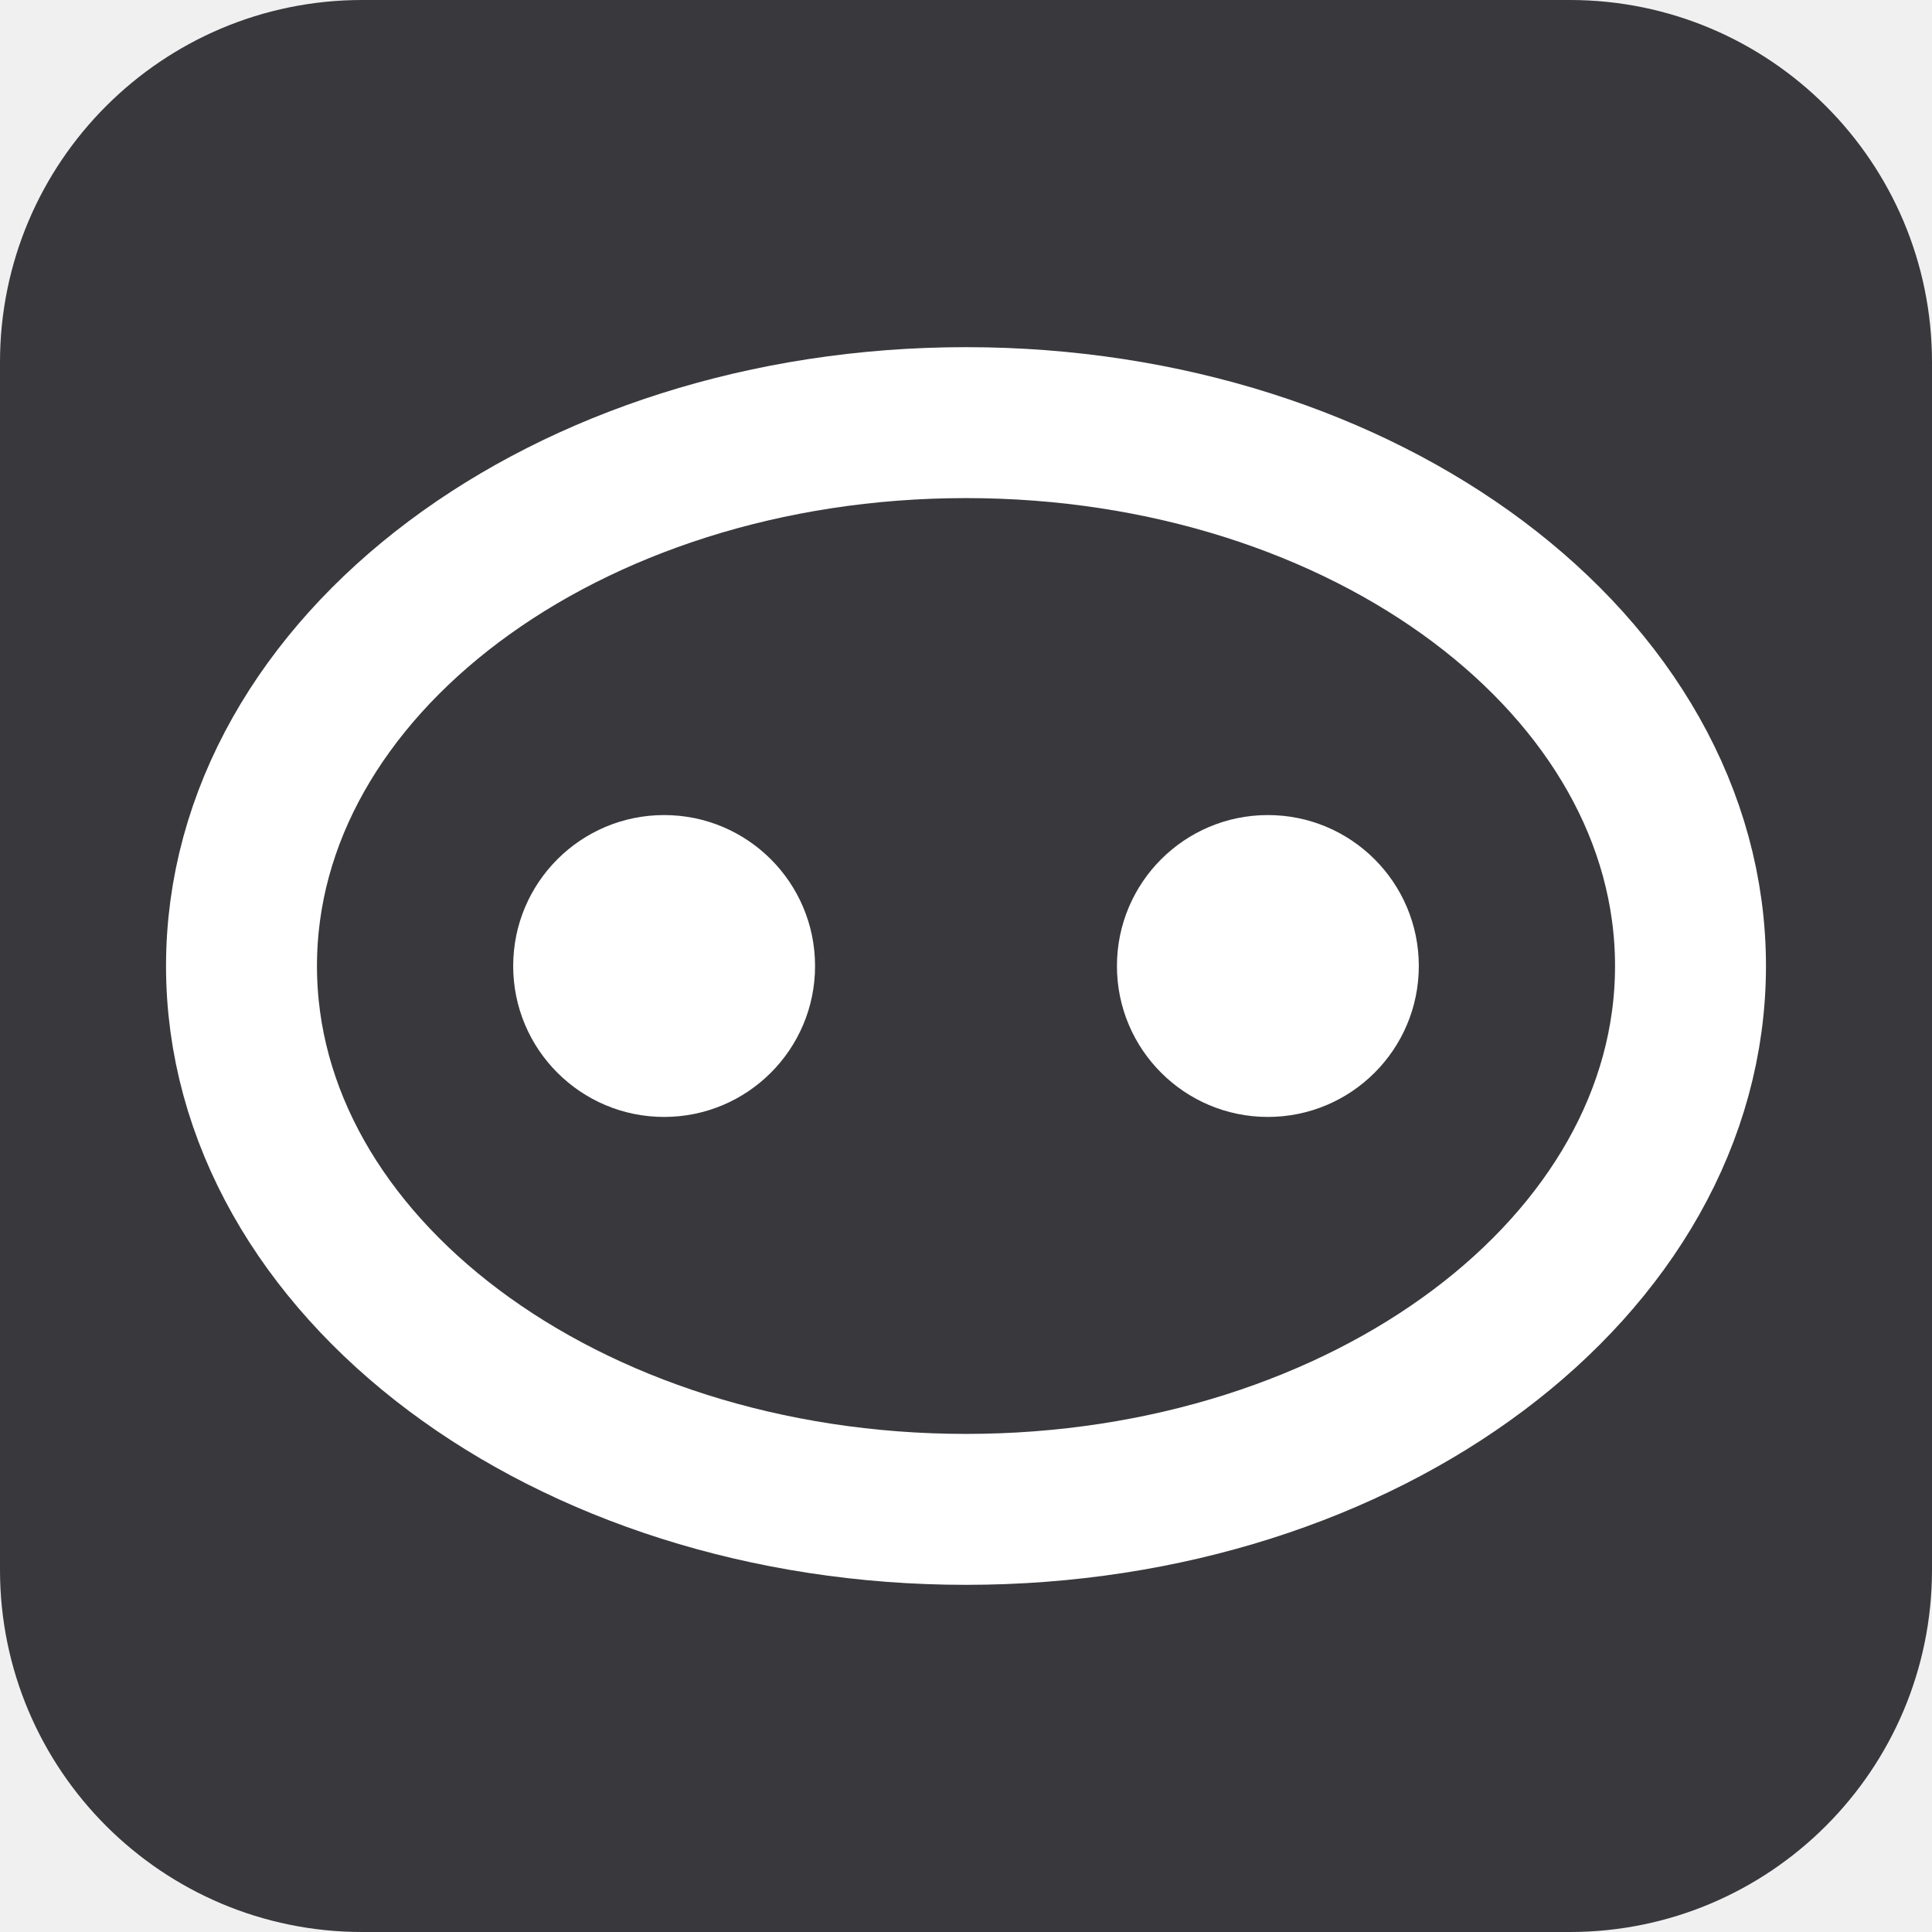
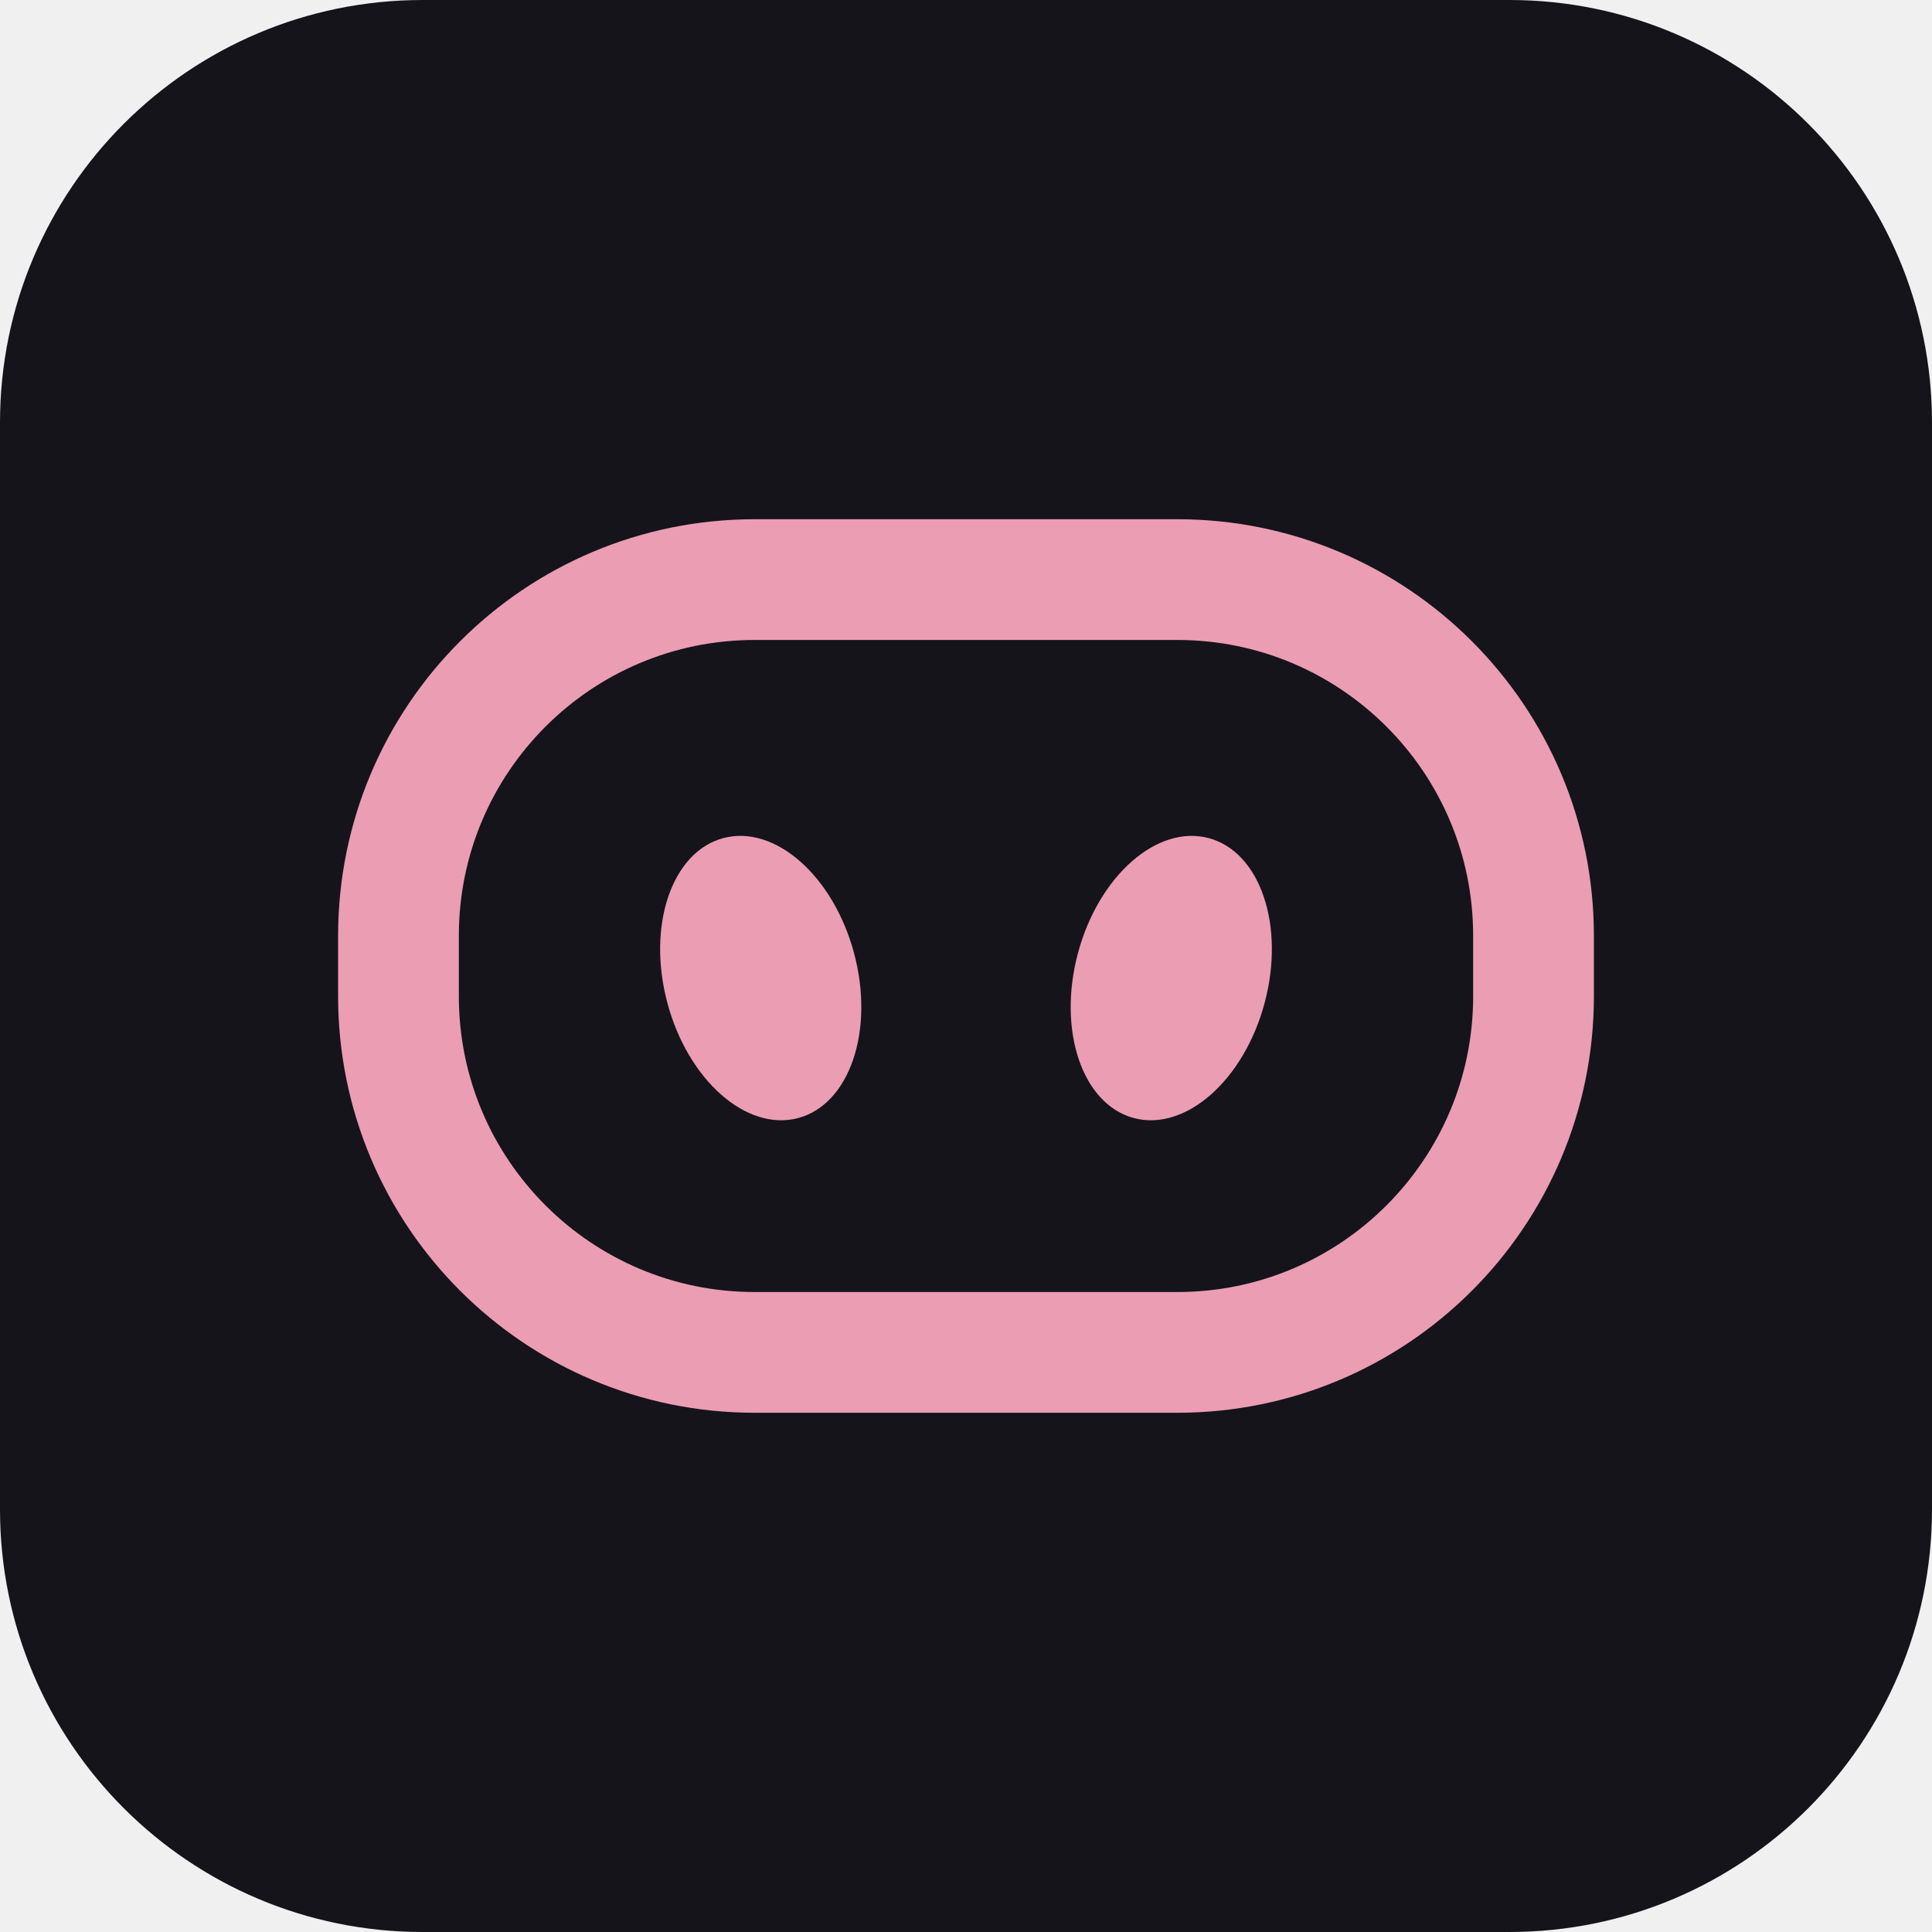
<svg xmlns="http://www.w3.org/2000/svg" viewBox="0 0 32 32">
-   <rect width="32" height="32" rx="6" fill="#38383d" />
-   <g transform="translate(16,16)">
-     <ellipse cx="0" cy="0" rx="12" ry="9" fill="none" stroke="#ffffff" stroke-width="2.5" />
-     <circle cx="-5" cy="0" r="2.5" fill="#ffffff" />
-     <circle cx="5" cy="0" r="2.5" fill="#ffffff" />
+   <rect width="32" height="32" rx="7" fill="#15141a" />
+   <g transform="translate(4 4)" fill="none">
+     <rect x="2.6" y="5.6" width="18.8" height="12.8" rx="5.9" stroke="#eb9db3" stroke-width="2" />
+     <ellipse cx="8.6" cy="12.2" rx="1.6" ry="2.4" fill="#eb9db3" transform="rotate(-15 8.6 12.2)" />
+     <ellipse cx="15.4" cy="12.2" rx="1.6" ry="2.4" fill="#eb9db3" transform="rotate(15 15.4 12.2)" />
  </g>
</svg>
